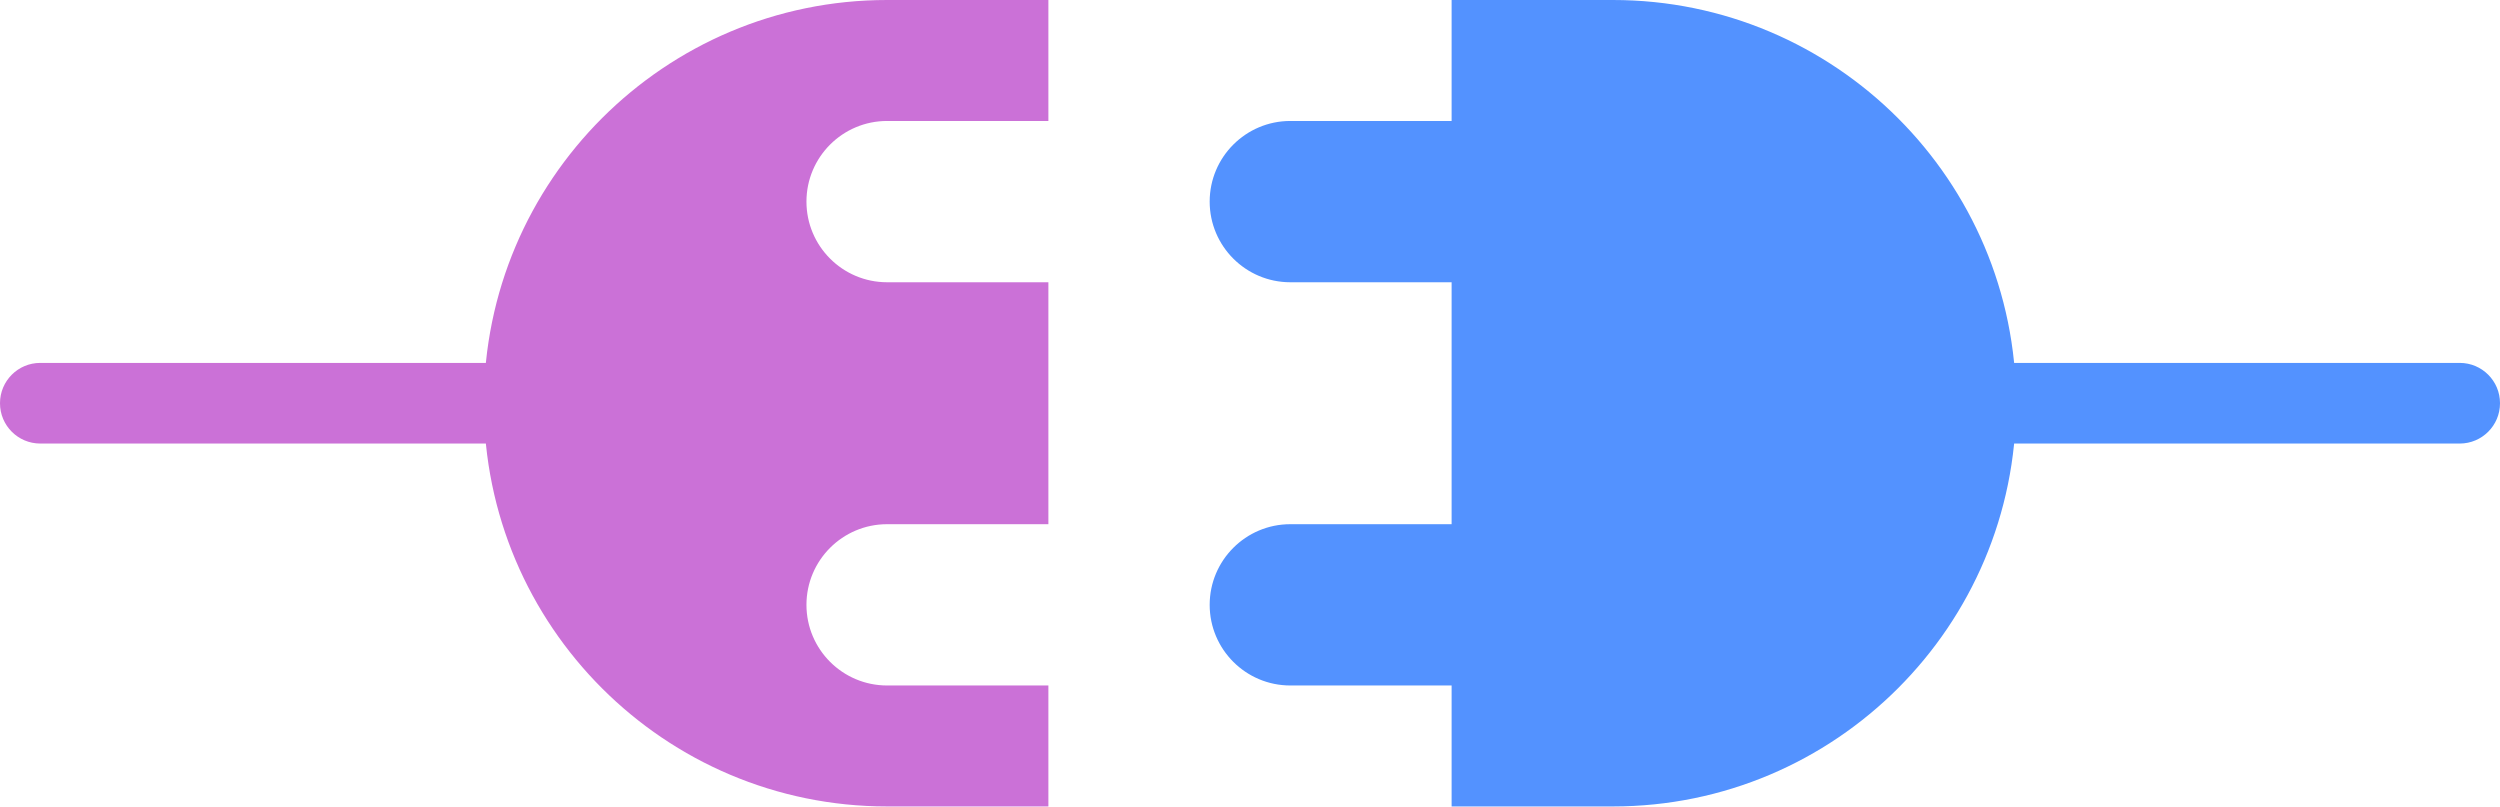
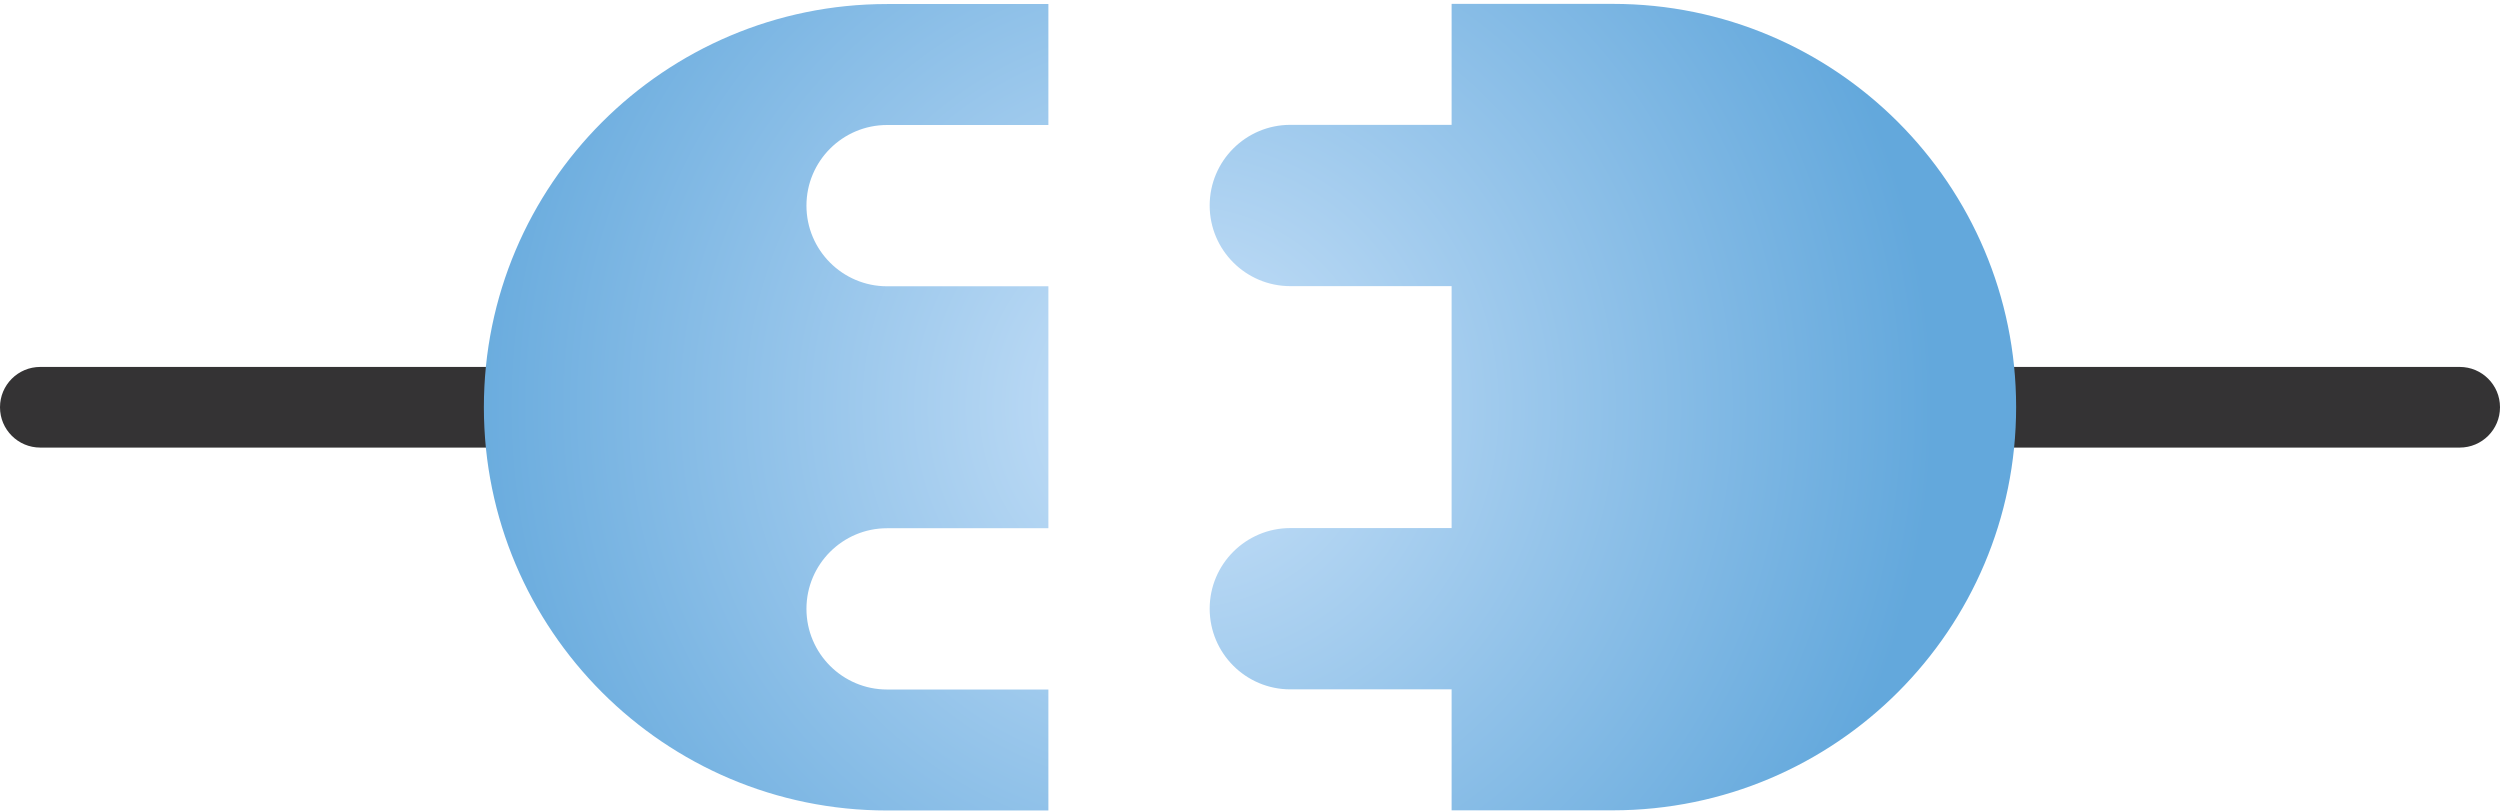
- <svg xmlns="http://www.w3.org/2000/svg" width="100%" height="100%" viewBox="0 0 620 200" version="1.1" xml:space="preserve" style="fill-rule:evenodd;clip-rule:evenodd;stroke-linejoin:round;stroke-miterlimit:1.414;">
+ <svg xmlns="http://www.w3.org/2000/svg" width="100%" height="100%" viewBox="0 0 620 201" version="1.1" xml:space="preserve" style="fill-rule:evenodd;clip-rule:evenodd;stroke-linejoin:round;stroke-miterlimit:1.414;">
  <g>
-     <path d="M360,30l0,-30l40,0c55.192,0 100,44.808 100,100c0,55.192 -44.808,100 -100,100l-40,0l0,-30l-40,0c-11.038,0 -20,-8.962 -20,-20c0,-11.038 8.962,-20 20,-20l40,0l0,-60l-40,0c-11.038,0 -20,-8.962 -20,-20c0,-11.038 8.962,-20 20,-20l40,0Z" style="fill:#5392ff;" />
-     <path d="M260,30l0,-30l-40,0c-55.192,0 -100,44.808 -100,100c0,55.192 44.808,100 100,100l40,0l0,-30l-40,0c-11.038,0 -20,-8.962 -20,-20c0,-11.038 8.962,-20 20,-20l40,0l0,-60l-40,0c-11.038,0 -20,-8.962 -20,-20c0,-11.038 8.962,-20 20,-20l40,0Z" style="fill:#cb71d7;" />
-     <path d="M150.016,110c5.511,0 9.984,-4.473 9.984,-9.984l0,-0.032c0,-5.511 -4.473,-9.984 -9.984,-9.984l-140.032,0c-5.511,0 -9.984,4.473 -9.984,9.984l0,0.032c0,5.511 4.473,9.984 9.984,9.984l140.032,0Z" style="fill:#cb71d7;" />
-     <path d="M610.016,110c5.511,0 9.984,-4.473 9.984,-9.984l0,-0.032c0,-5.511 -4.473,-9.984 -9.984,-9.984l-140.032,0c-5.511,0 -9.984,4.473 -9.984,9.984l0,0.032c0,5.511 4.473,9.984 9.984,9.984l140.032,0Z" style="fill:#5392ff;" />
+     <path d="M130.205,111c5.51,0 9.984,-4.473 9.984,-9.984l0,-0.032c0,-5.511 -4.474,-9.984 -9.984,-9.984l-120.221,0c-5.511,0 -9.984,4.473 -9.984,9.984l0,0.032c0,5.511 4.473,9.984 9.984,9.984l120.221,0Z" style="fill:#343334;" />
+     <path d="M610.016,111c5.511,0 9.984,-4.473 9.984,-9.984l0,-0.032c0,-5.511 -4.473,-9.984 -9.984,-9.984l-120.032,0c-5.511,0 -9.984,4.473 -9.984,9.984l0,0.032c0,5.511 4.473,9.984 9.984,9.984l120.032,0Z" style="fill:#343334;" />
+     <path d="M260,1l0,30l-40,0c-11.038,0 -20,8.962 -20,20c0,11.038 8.962,20 20,20l40,0l0,60l-40,0c-11.038,0 -20,8.962 -20,20c0,11.038 8.962,20 20,20l40,0l0,30l-40,0c-55.192,0 -100,-44.808 -100,-100c0,-55.191 44.808,-99.999 100,-100l40,0Zm140,199.962l-40,0l0,-30l-40,0c-11.038,0 -20,-8.961 -20,-20c0,-11.038 8.962,-20 20,-20l40,0l0,-60l-40,0c-11.038,0 -20,-8.961 -20,-20c0,-11.038 8.962,-20 20,-20l40,0l0,-30l40,0c55.192,0 100,44.809 100,100c0,55.159 -44.755,99.946 -100,100Z" style="fill:url(#_Radial1);" />
  </g>
+   <defs>
+     <radialGradient id="_Radial1" cx="0" cy="0" r="1" gradientUnits="userSpaceOnUse" gradientTransform="matrix(187.246,0.0309791,-0.0309791,187.246,292.754,100.969)">
+       <stop offset="0" style="stop-color:#cae2f9;stop-opacity:1" />
+       <stop offset="1" style="stop-color:#63a8dc;stop-opacity:1" />
+     </radialGradient>
+   </defs>
</svg>
